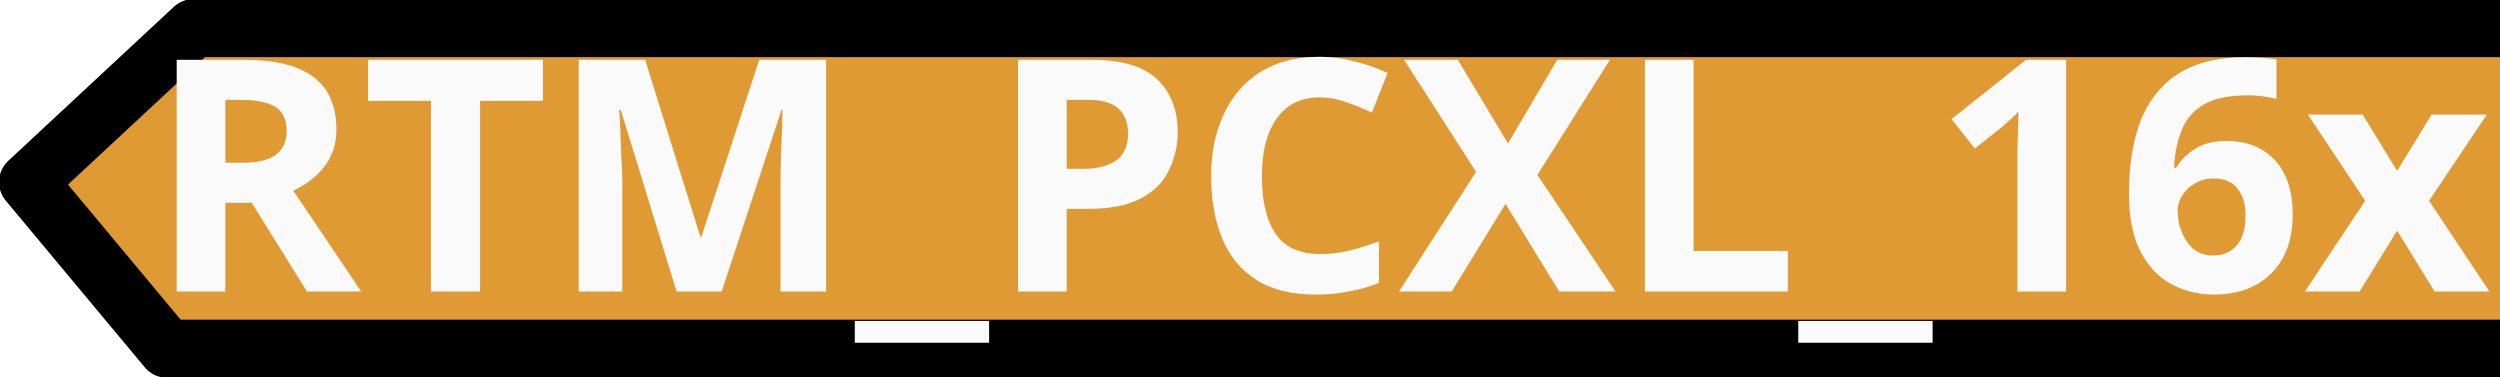
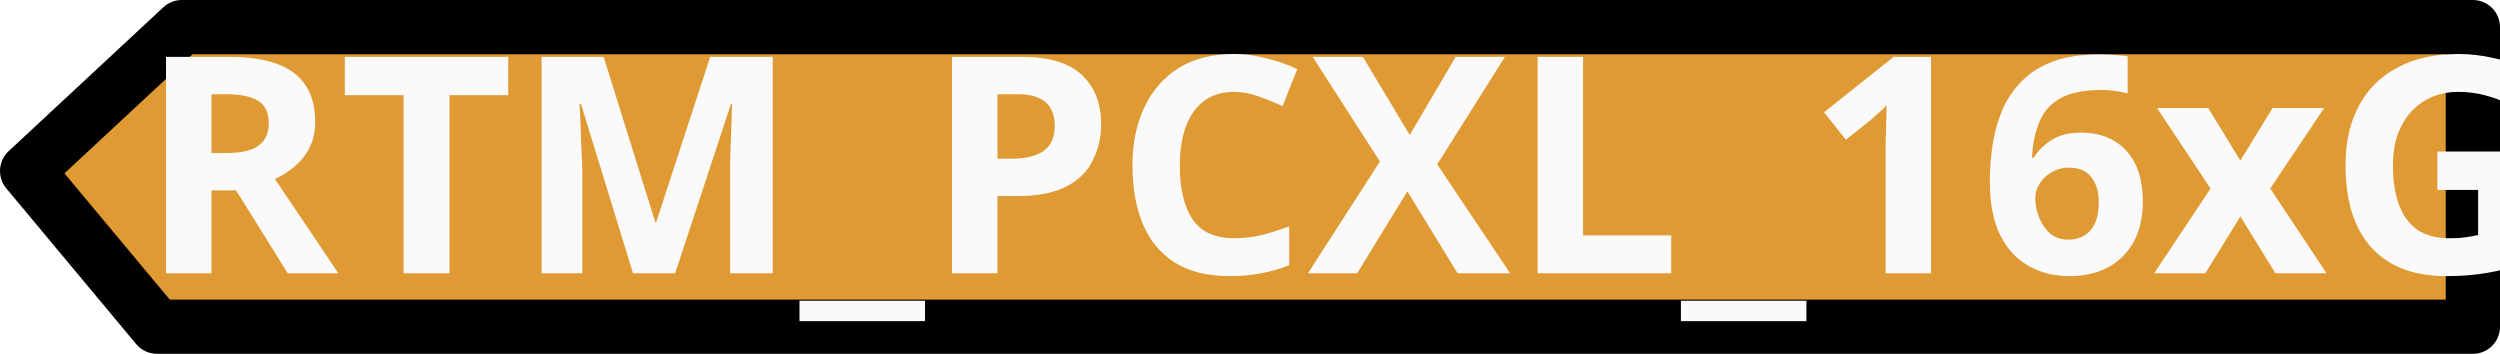
- <svg xmlns="http://www.w3.org/2000/svg" version="1.1" width="77.049" height="11.612" id="svg3175">
+ <svg xmlns="http://www.w3.org/2000/svg" version="1.1" width="82.475" height="11.673" id="svg3175">
  <defs id="defs3177" />
-   <path d="M 5.968,0.865 H 81.55 V 10.748 H 5.15 L 0.865,5.611 Z" id="path3045-6-576" style="fill:#df9a33;fill-opacity:1;stroke:#000000;stroke-width:1.79px;stroke-linecap:butt;stroke-linejoin:round;stroke-opacity:1" />
-   <text x="4.54" y="-8.336" id="text2985-13-1" xml:space="preserve" style="font-style:normal;font-variant:normal;font-weight:bold;font-stretch:normal;font-size:20px;line-height:0%;font-family:Calibri;-inkscape-font-specification:'Calibri Bold';text-align:start;letter-spacing:0px;word-spacing:0px;writing-mode:lr-tb;text-anchor:start;fill:#000000;fill-opacity:1;stroke:none">
-     <tspan x="4.54" y="8.984" id="tspan2989-2-92" style="font-size:10px;fill:#fafafa;fill-opacity:1">RTM_PCXL_16xG5</tspan>
+   <path d="M 5.999,0.895 H 81.58 V 10.778 H 5.18 L 0.895,5.641 Z" id="path3045-6-576" style="fill:#df9a33;fill-opacity:1;stroke:#000000;stroke-width:1.79px;stroke-linecap:butt;stroke-linejoin:round;stroke-opacity:1" />
+   <text x="4.57" y="-8.305" id="text2985-13-1" xml:space="preserve" style="font-style:normal;font-variant:normal;font-weight:bold;font-stretch:normal;font-size:20px;line-height:0%;font-family:Calibri;-inkscape-font-specification:'Calibri Bold';text-align:start;letter-spacing:0px;word-spacing:0px;writing-mode:lr-tb;text-anchor:start;fill:#000000;fill-opacity:1;stroke:none">
+     <tspan x="4.57" y="9.015" id="tspan2989-2-92" style="font-size:10px;fill:#fafafa;fill-opacity:1">RTM_PCXL_16xG5</tspan>
  </text>
</svg>
